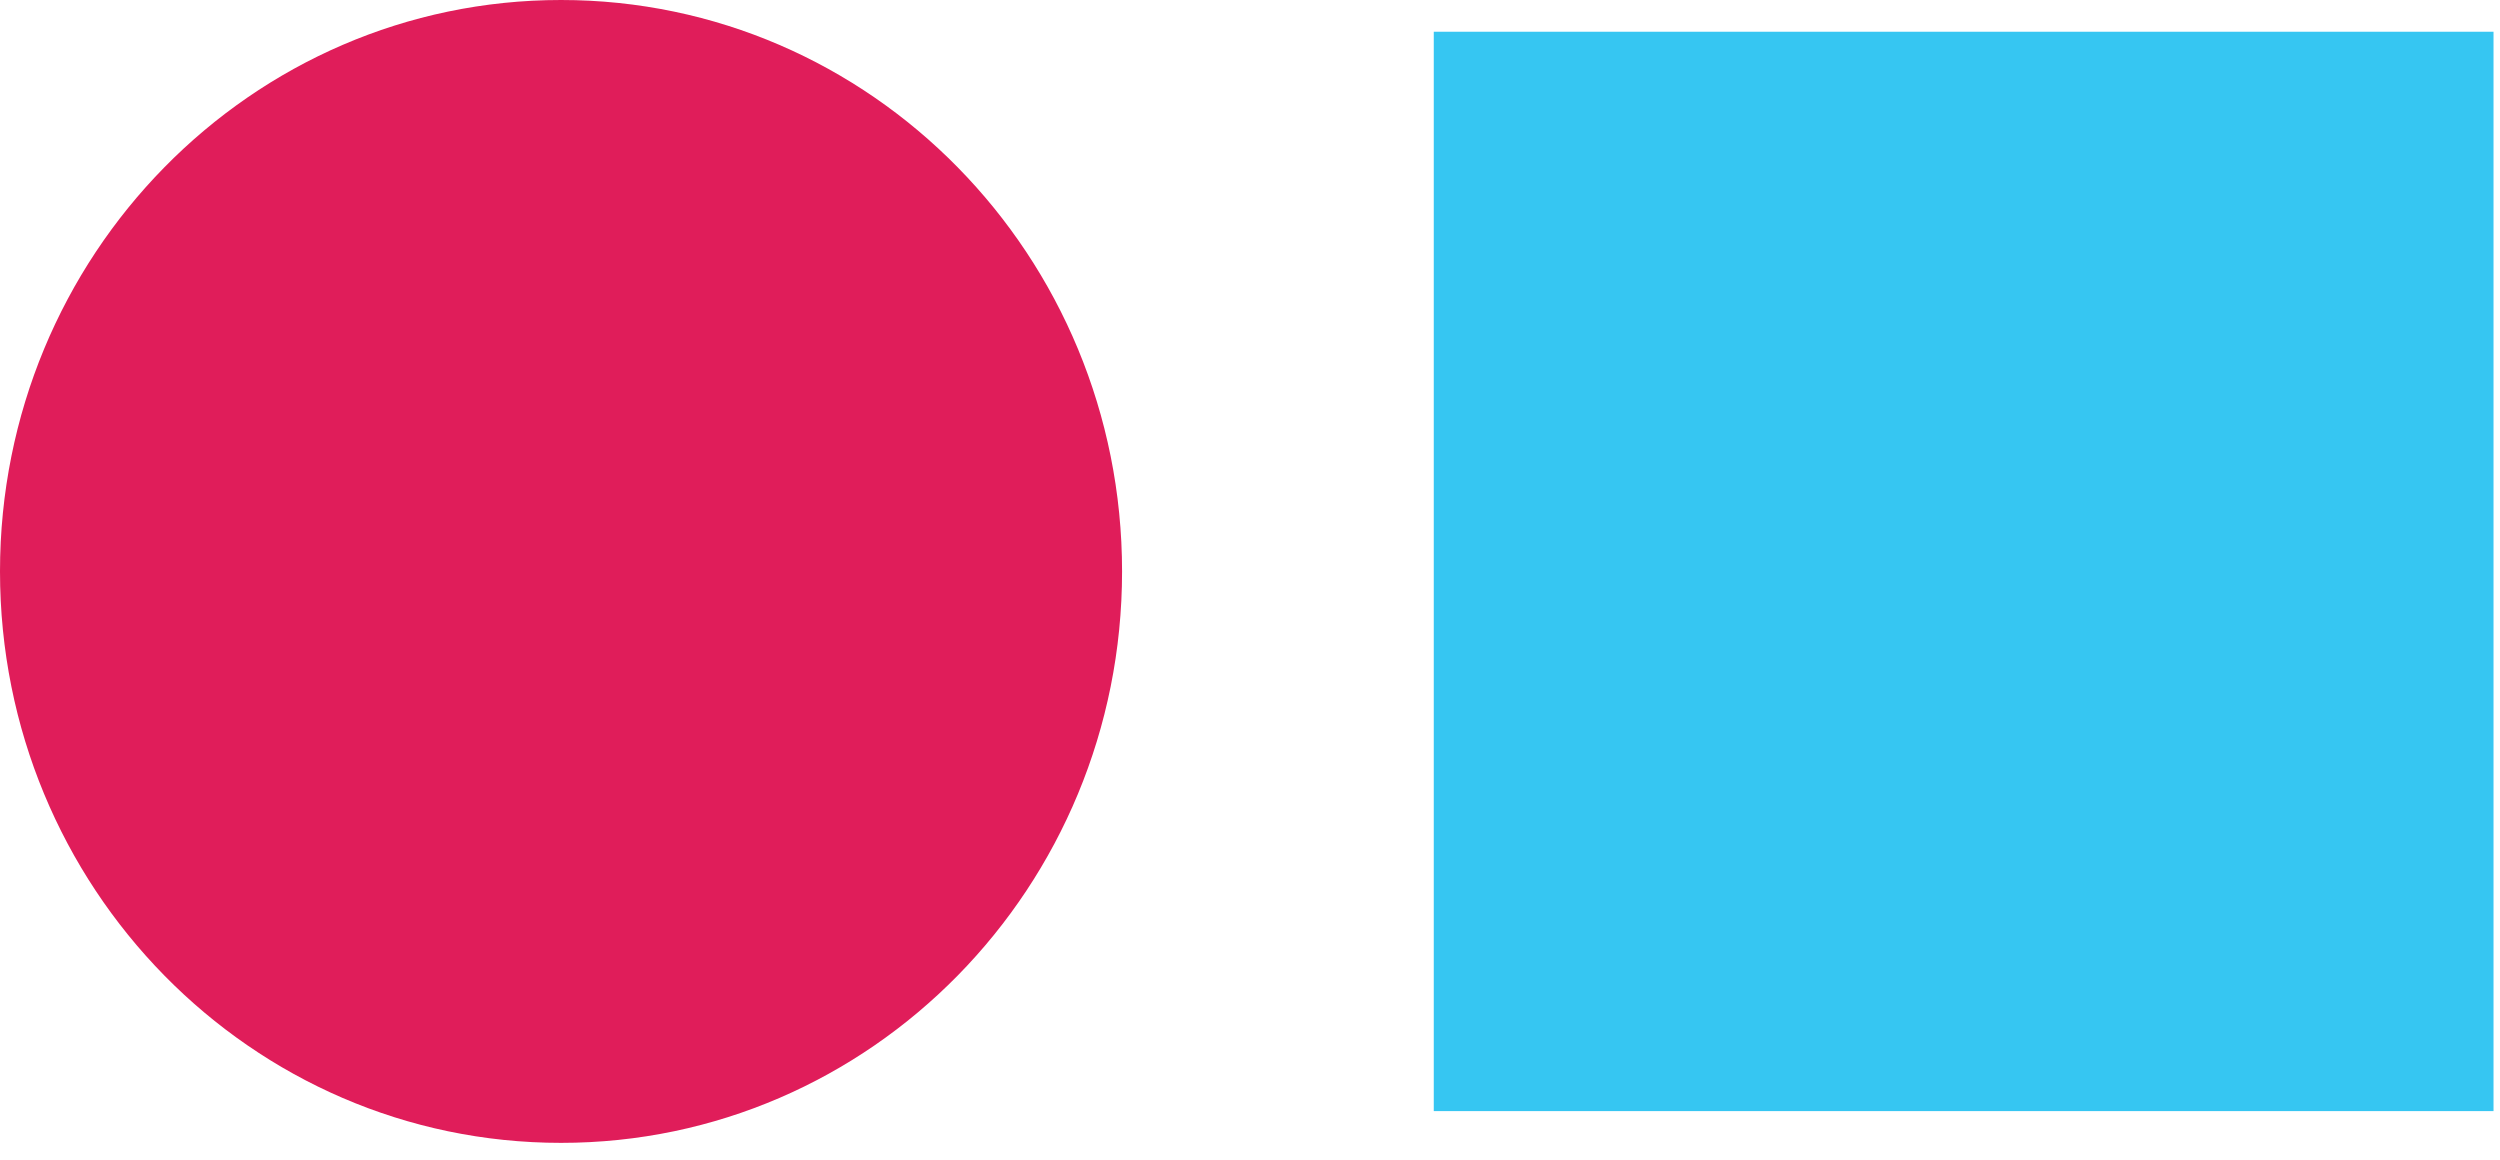
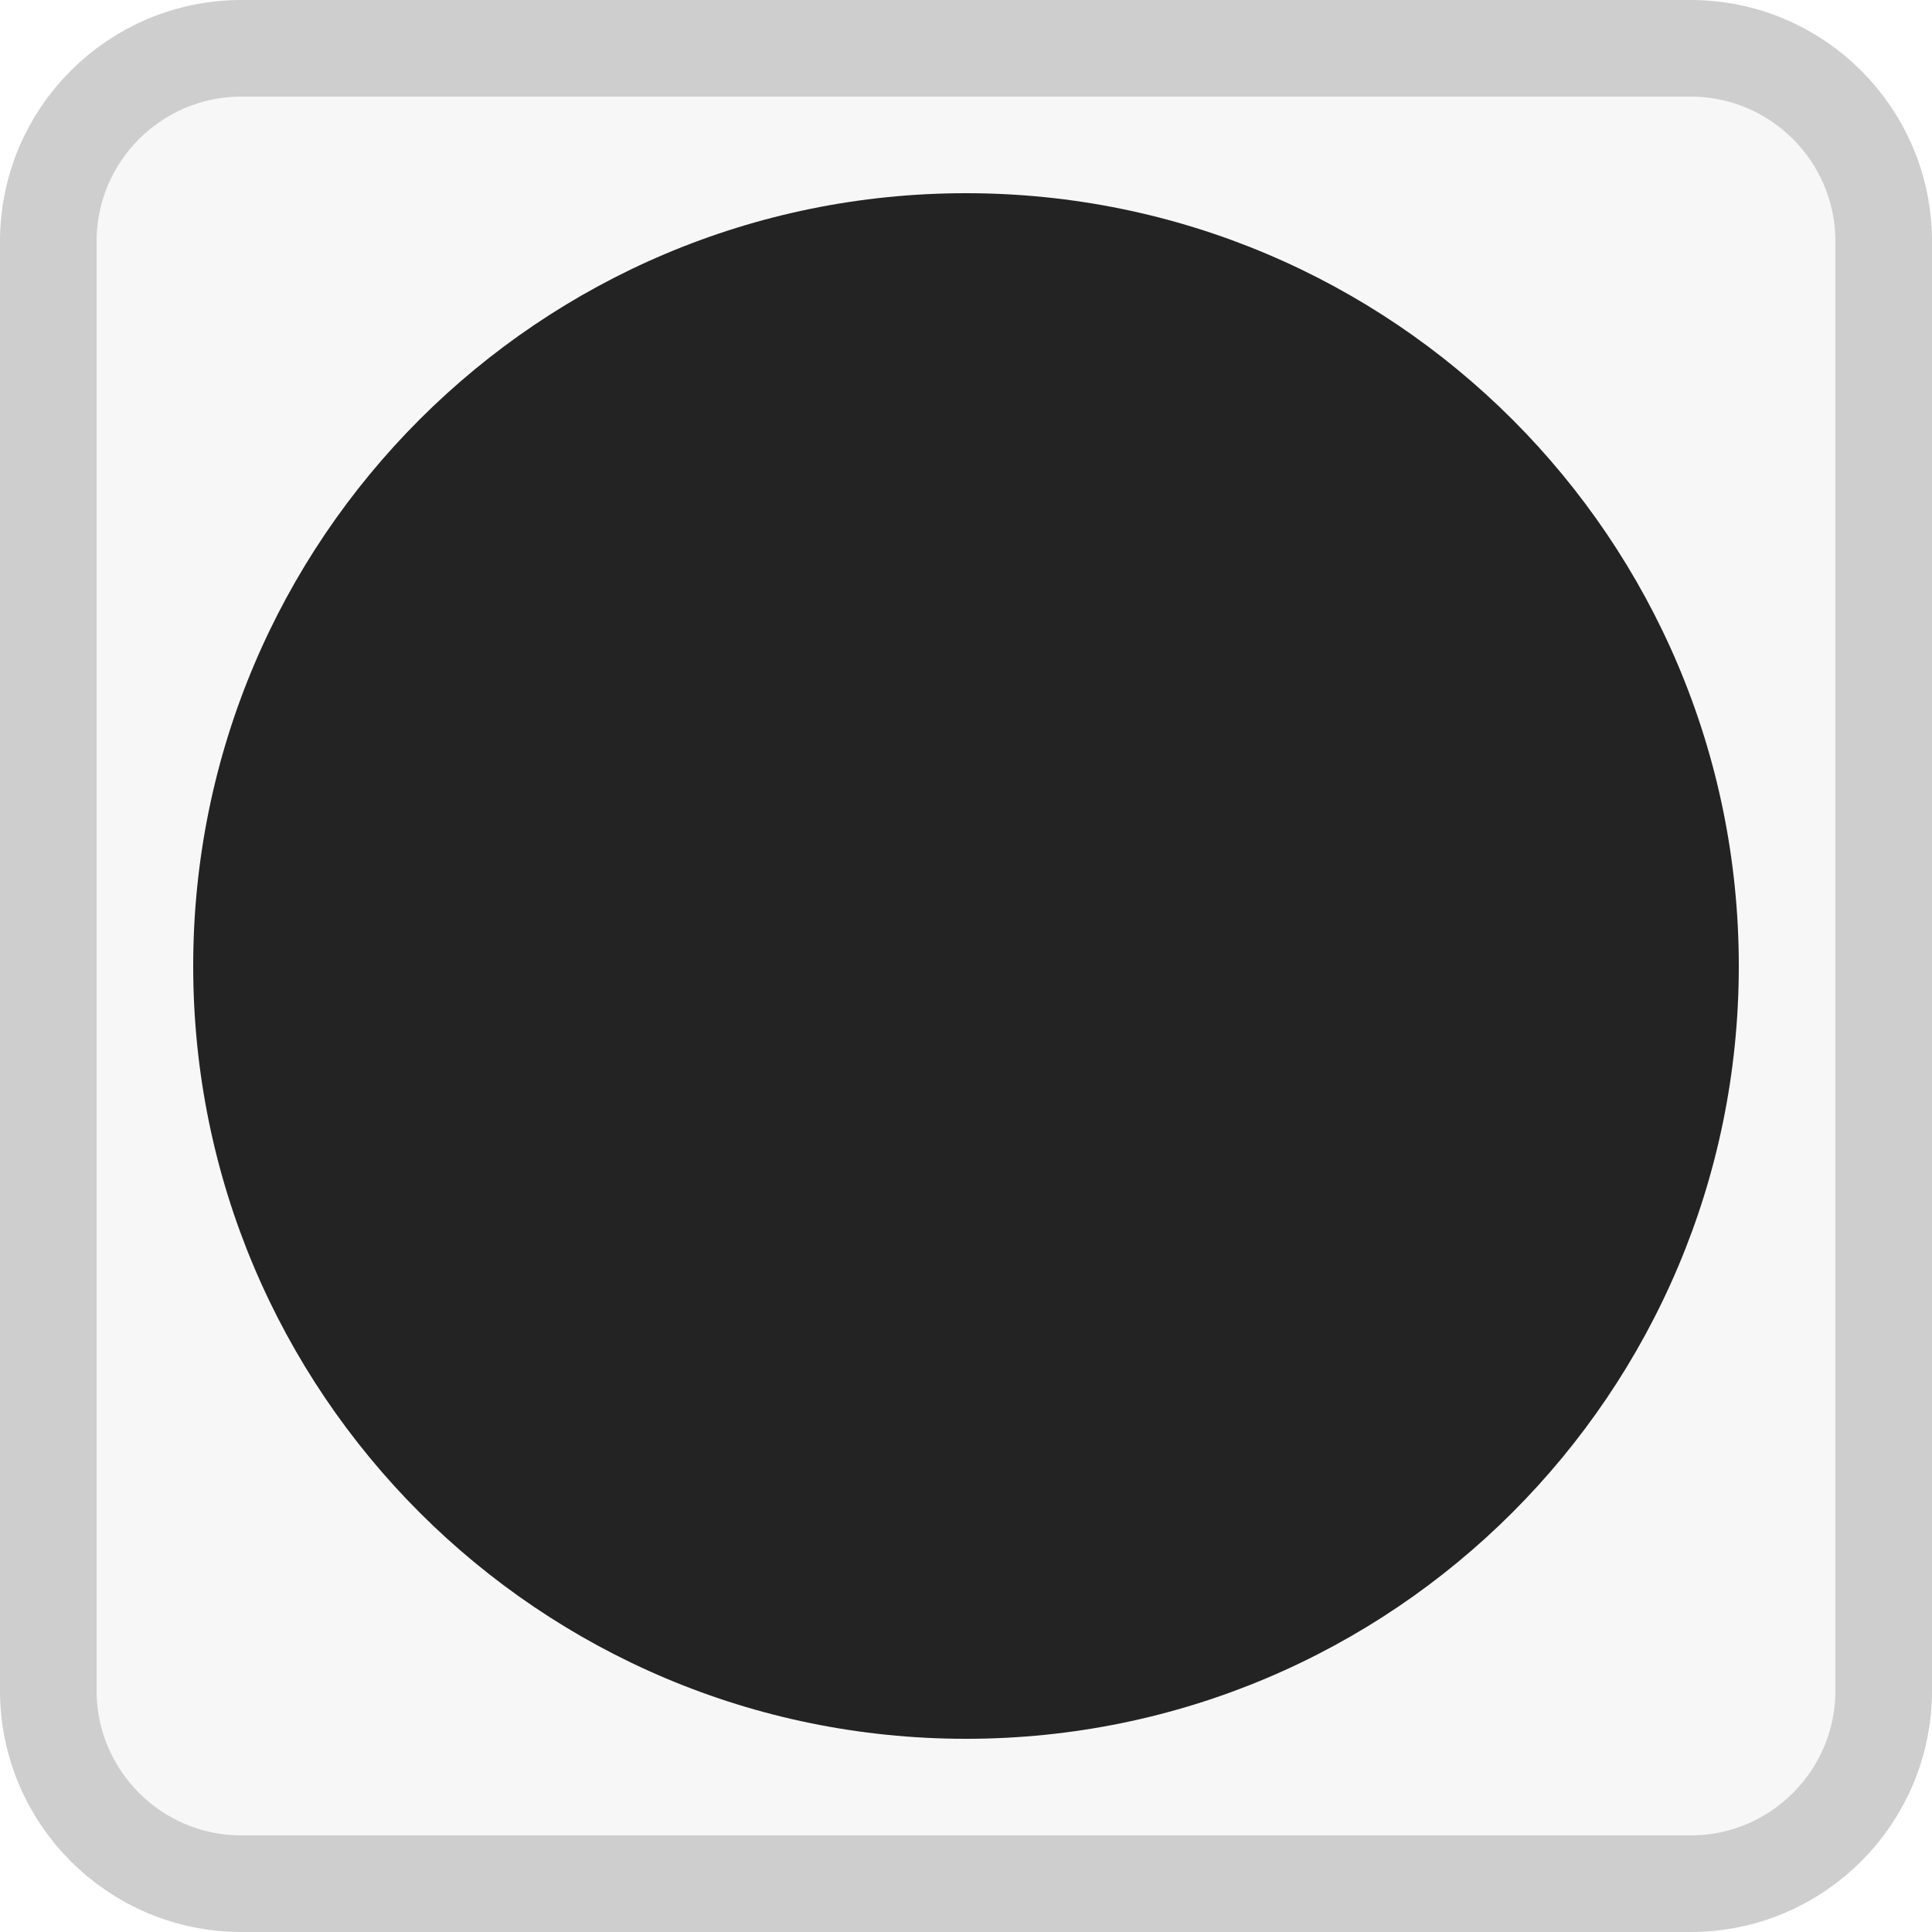
- <svg xmlns="http://www.w3.org/2000/svg" width="138px" height="64px" viewBox="0 0 138 64" version="1.1">
-   <g id="Free-Inspect" stroke="none" stroke-width="1" fill="none" fill-rule="evenodd">
-     <g id="01" transform="translate(-632, -299)">
-       <g id="Group" transform="translate(250, 299)">
-         <g id="Logo" transform="translate(382, 0)">
-           <polygon id="Rectangle" fill="#36C6F2" points="79.144 1.752 137.642 1.752 137.642 61.333 79.144 61.333" />
-           <ellipse id="Oval" fill="#E01D5A" cx="30.969" cy="31.543" rx="30.969" ry="31.543" />
+ <svg xmlns="http://www.w3.org/2000/svg" width="20px" height="20px" viewBox="0 0 20 20" version="1.1">
+   <g id="WEBSITE" stroke="none" stroke-width="1" fill="none" fill-rule="evenodd">
+     <g id="PRICING" transform="translate(-19, -19)">
+       <g id="Group-7" transform="translate(20, 19)">
+         <g id="Group-4">
+           <g id="Logo" transform="translate(0, 1)">
+             <rect id="Rectangle" stroke="#CECECE" fill="#F7F7F7" stroke-linecap="round" stroke-linejoin="round" x="-0.5" y="-0.5" width="19" height="19" rx="2" />
+             <circle id="Oval" fill="#232323" cx="9" cy="9" r="8" />
+           </g>
        </g>
      </g>
    </g>
  </g>
</svg>
